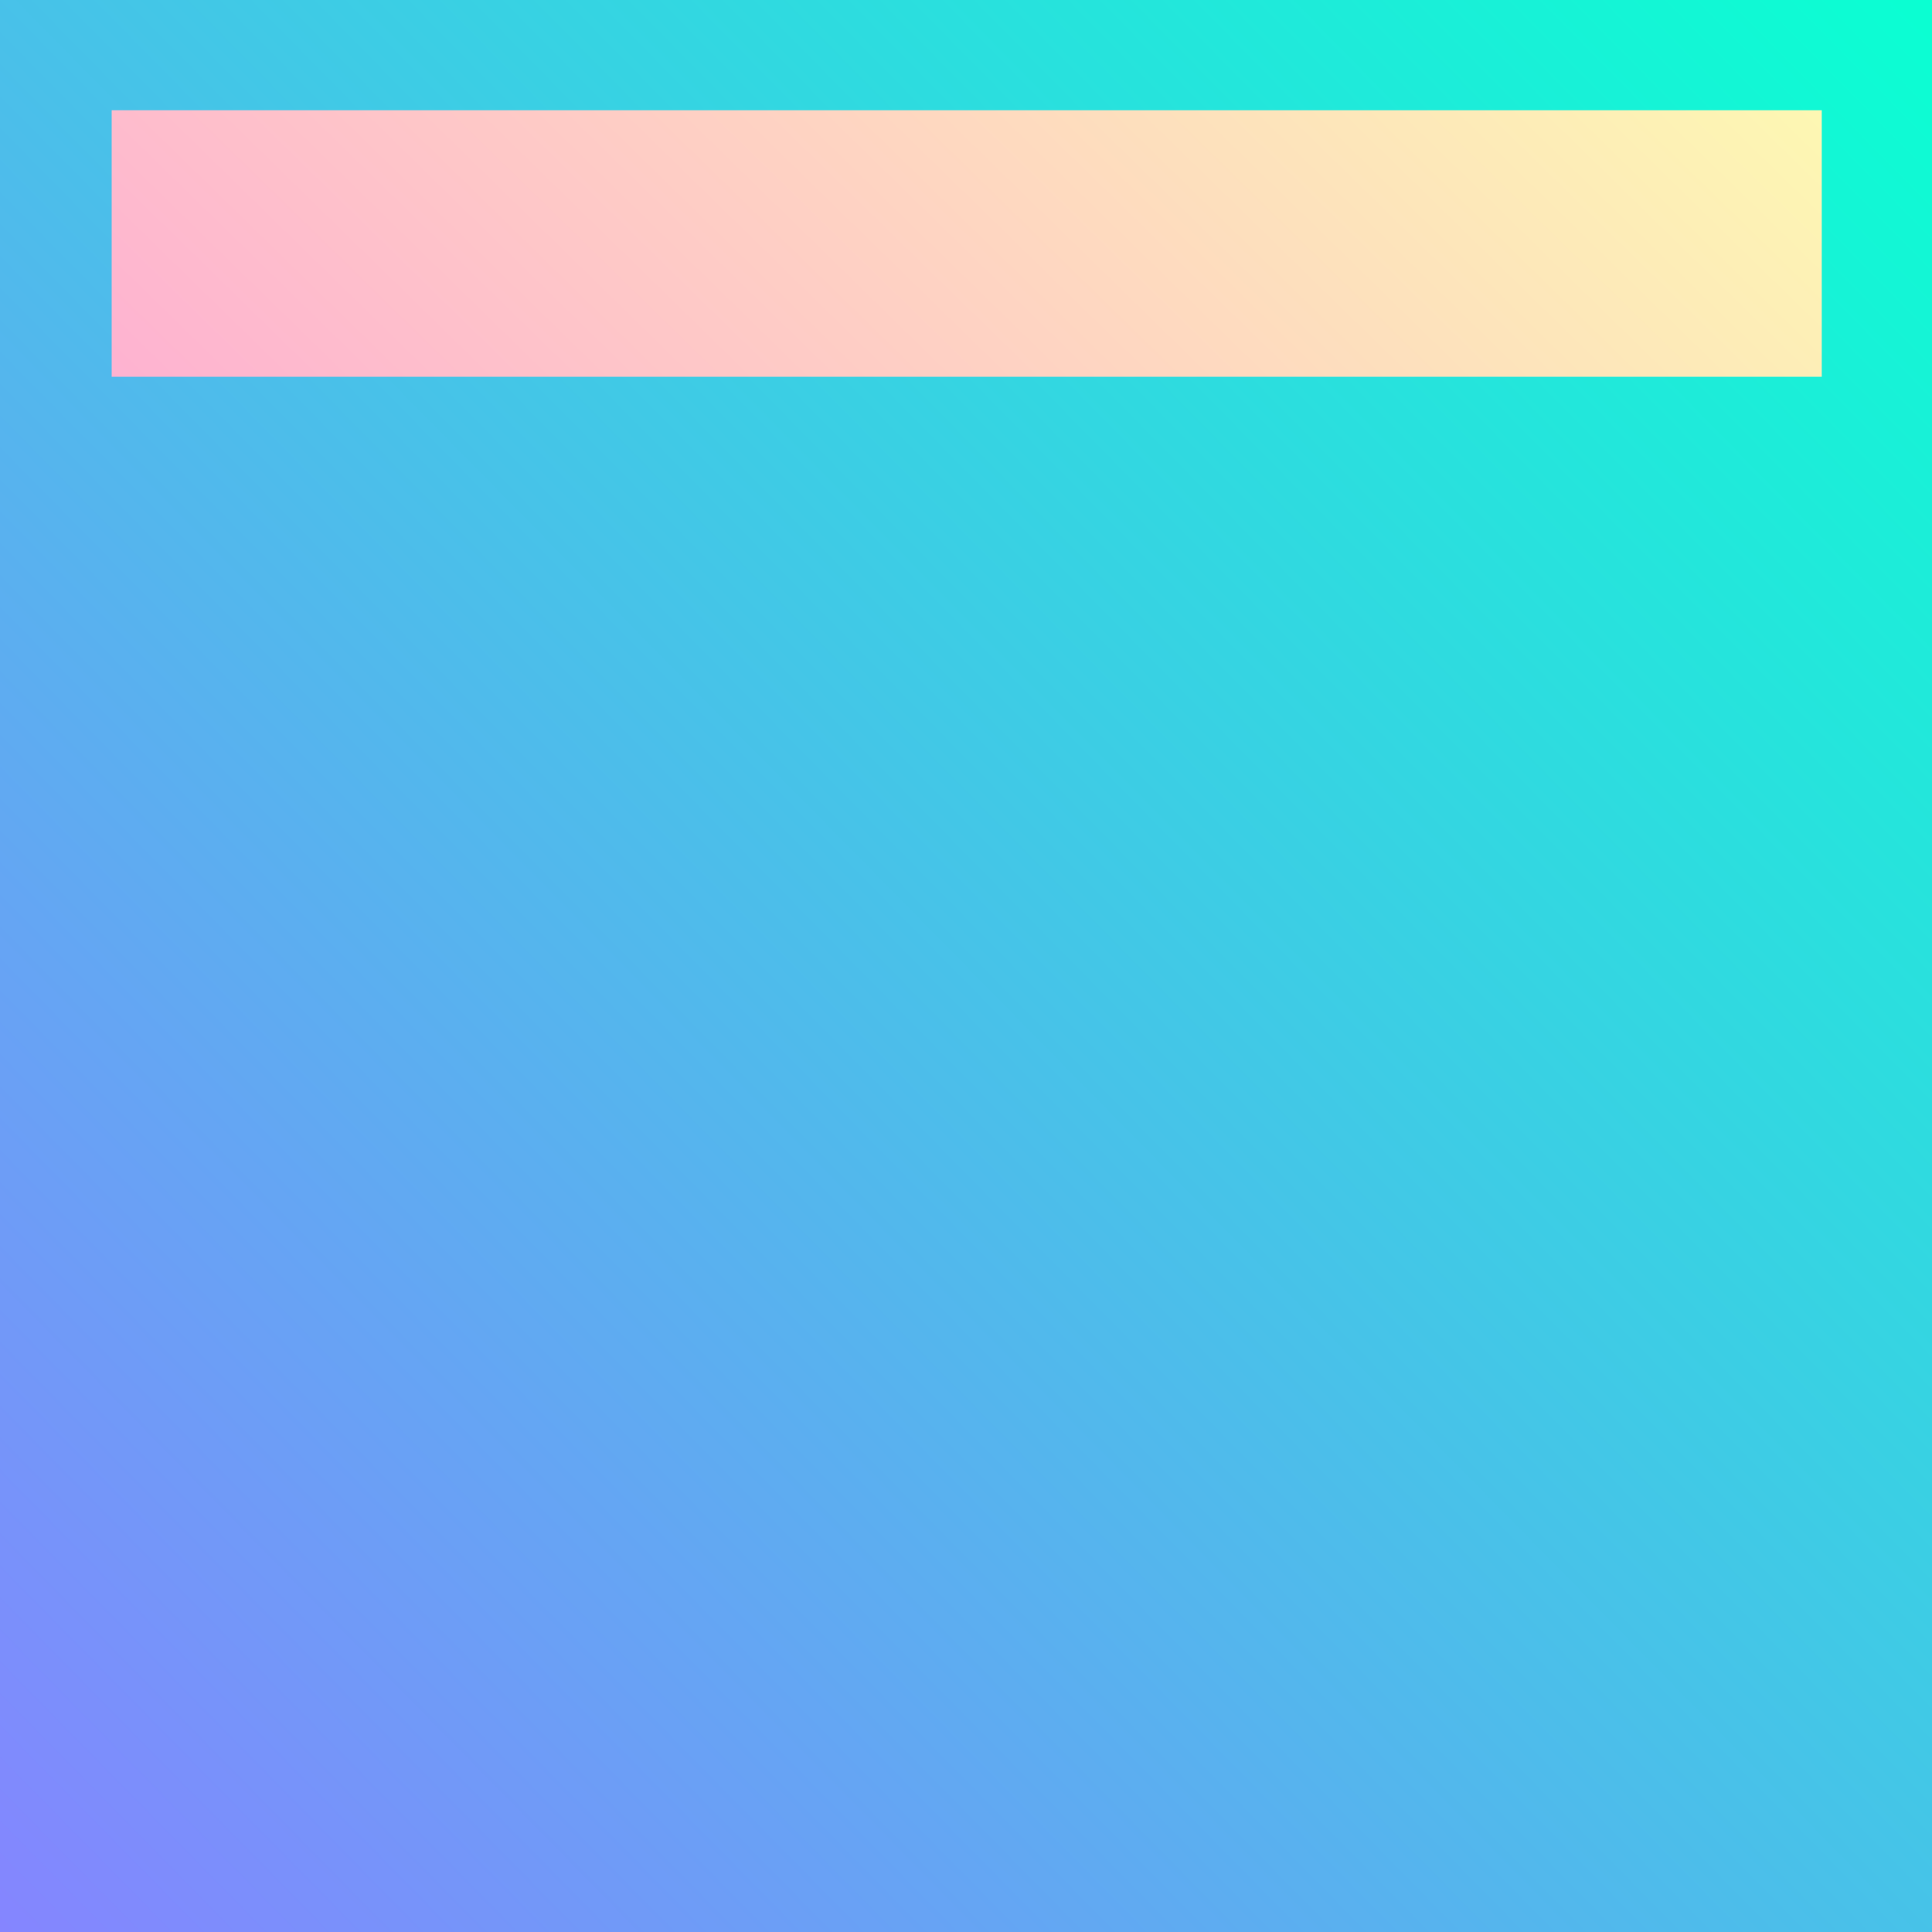
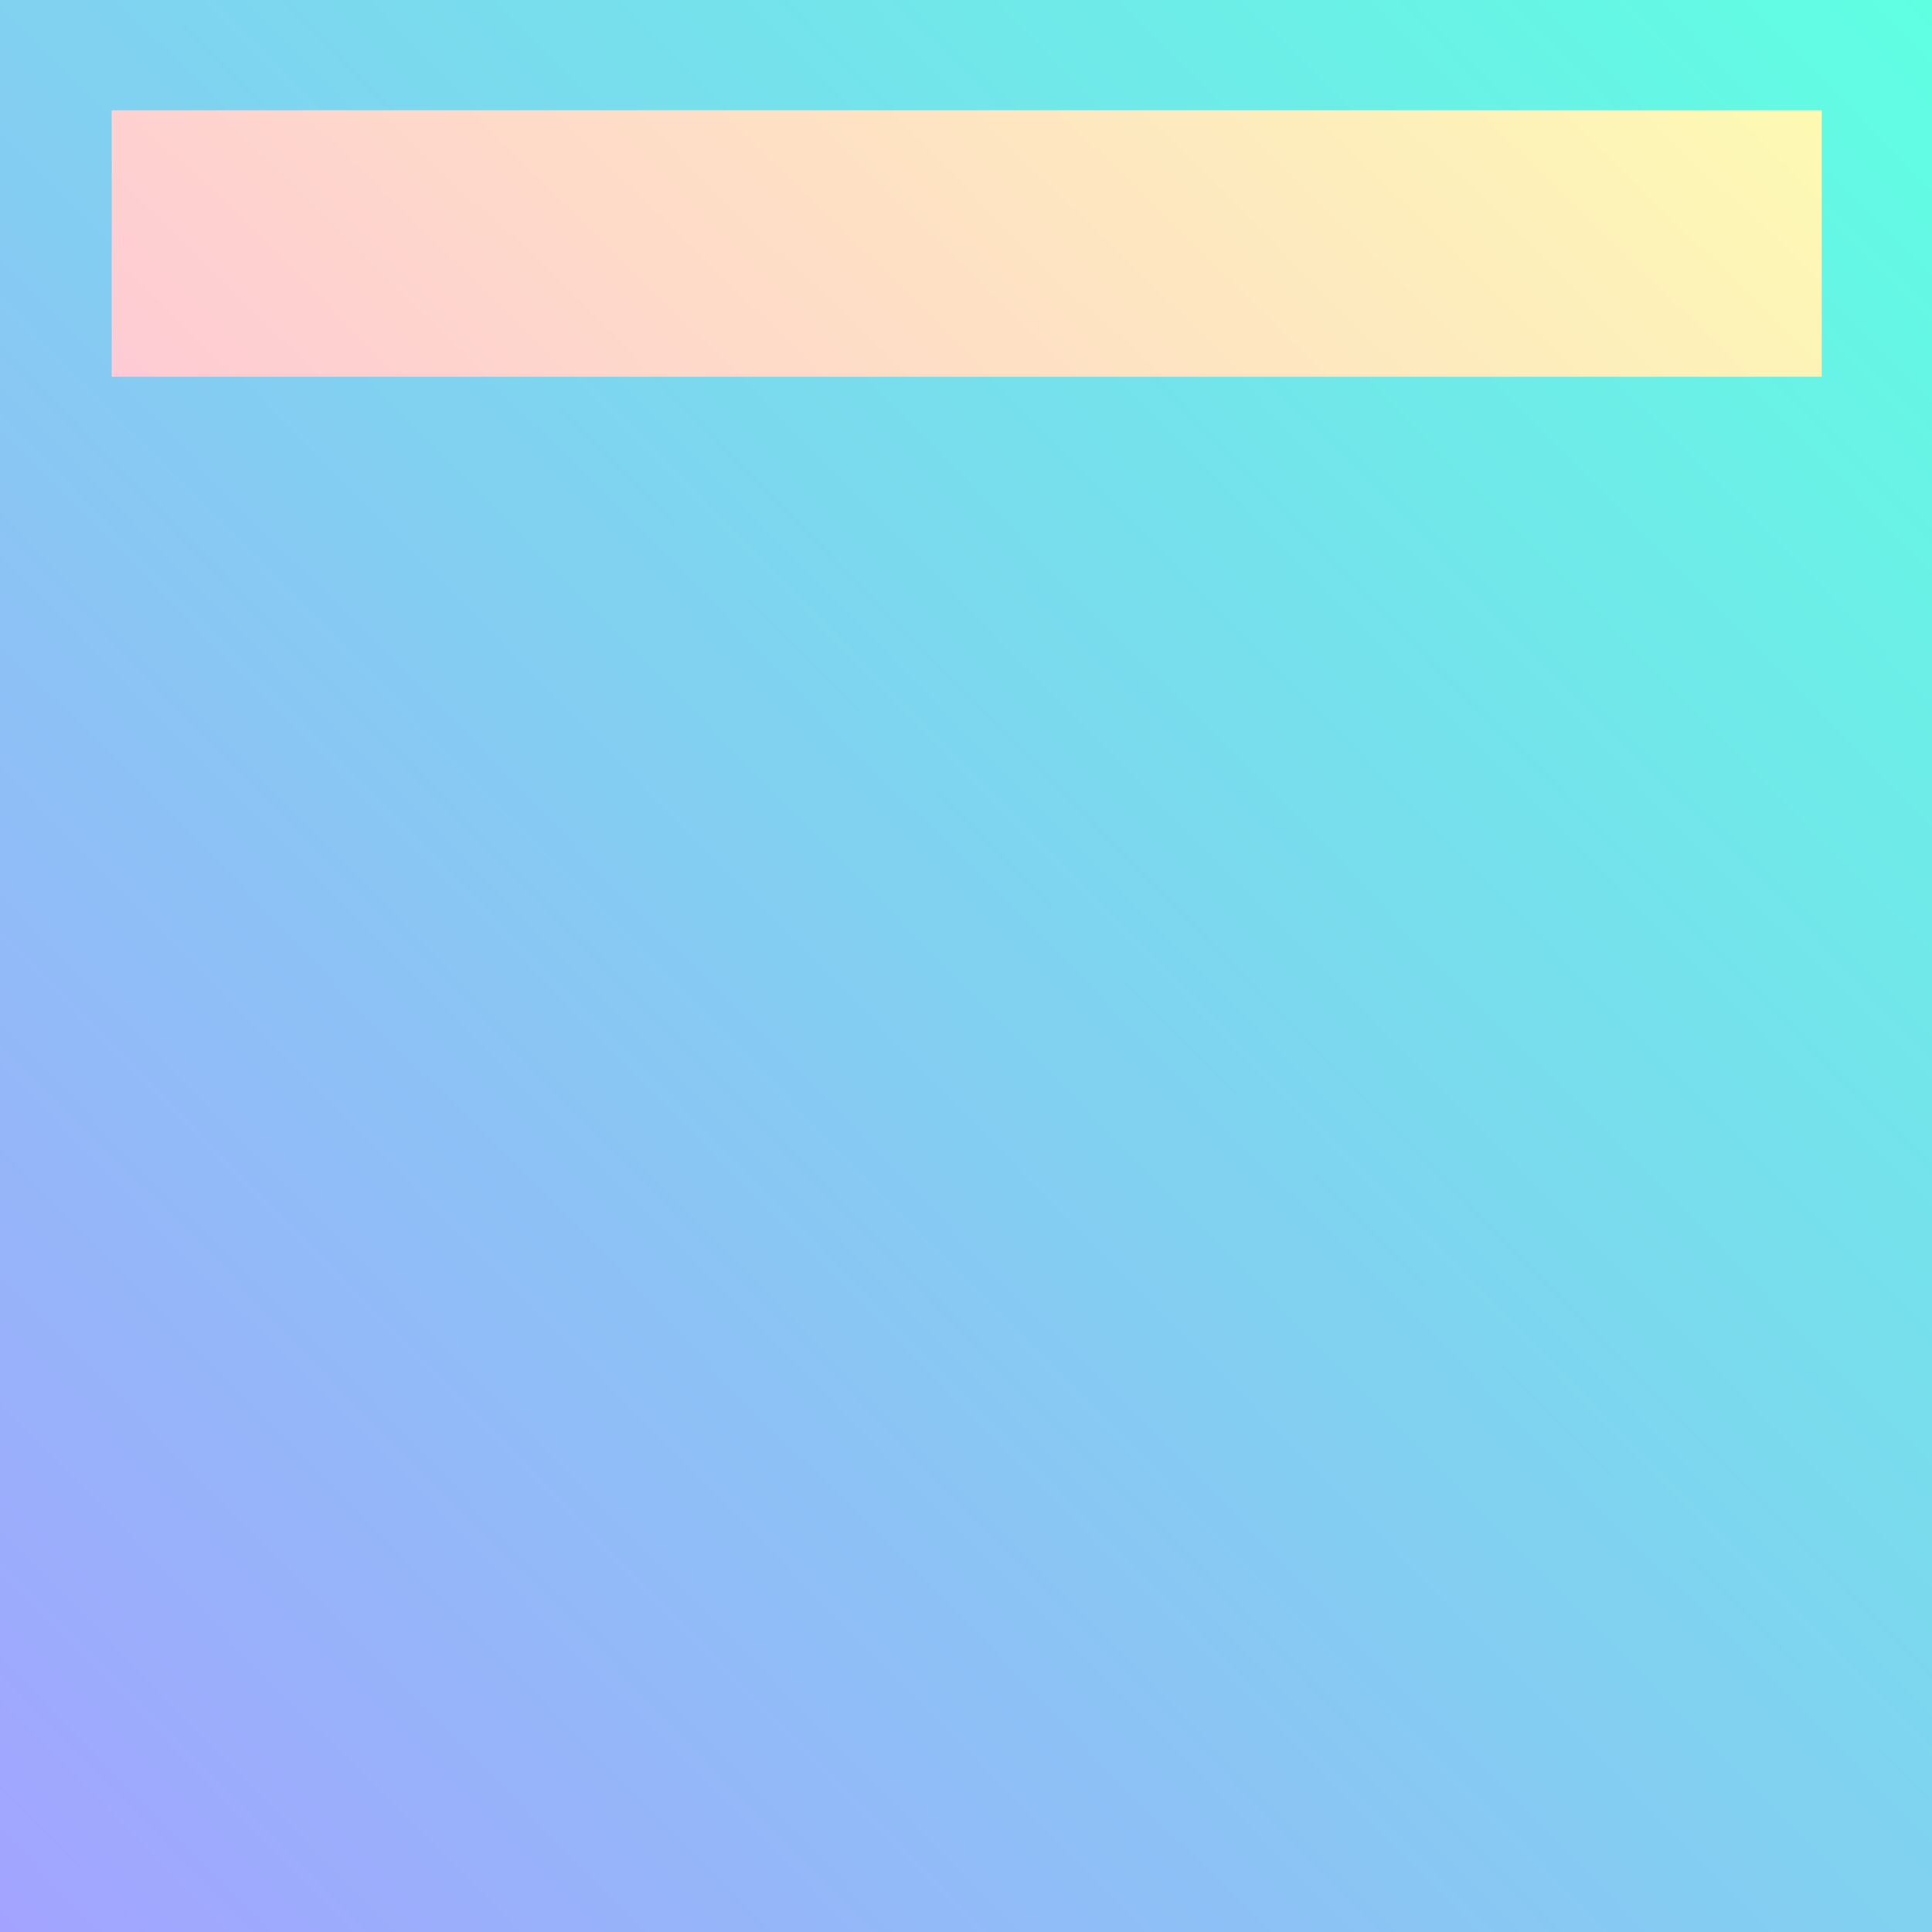
<svg xmlns="http://www.w3.org/2000/svg" viewBox="0 0 300 300">
  <defs>
    <linearGradient gradientUnits="userSpaceOnUse" x1="75" y1="0" x2="75" y2="150" id="gradient-2" gradientTransform="matrix(2.526964, 2.567839, -2, 2.000001, 110.4778, -192.588)">
-       <stop offset="0" style="stop-color: rgb(10, 255, 210);" />
-       <stop offset="1" style="stop-color: rgb(133, 133, 255);" />
+       <stop offset="0" style="stop-color: rgb(95, 255, 226);" />
+       <stop offset="1" style="stop-color: rgb(163, 163, 255);" />
    </linearGradient>
    <linearGradient gradientUnits="userSpaceOnUse" x1="150.112" y1="17.118" x2="150.112" y2="58.505" id="gradient-3" gradientTransform="matrix(0.715499, 0.698614, -7.248653, 7.248654, 316.6775, -228.9528)">
      <stop offset="0" style="stop-color: rgb(99.216% 100% 68.627%)" />
-       <stop offset="1" style="stop-color: rgb(255, 119, 235);" />
+       <stop offset="1" style="stop-color: rgb(255, 162, 241);" />
    </linearGradient>
  </defs>
  <rect width="300" height="300" style="stroke-linecap: square; stroke-width: 50px; fill: url('#gradient-2');" />
  <rect width="265.54" height="41.387" style="stroke-linecap: square; stroke-width: 50px; fill: url('#gradient-3');" x="17.342" y="17.118" />
</svg>
